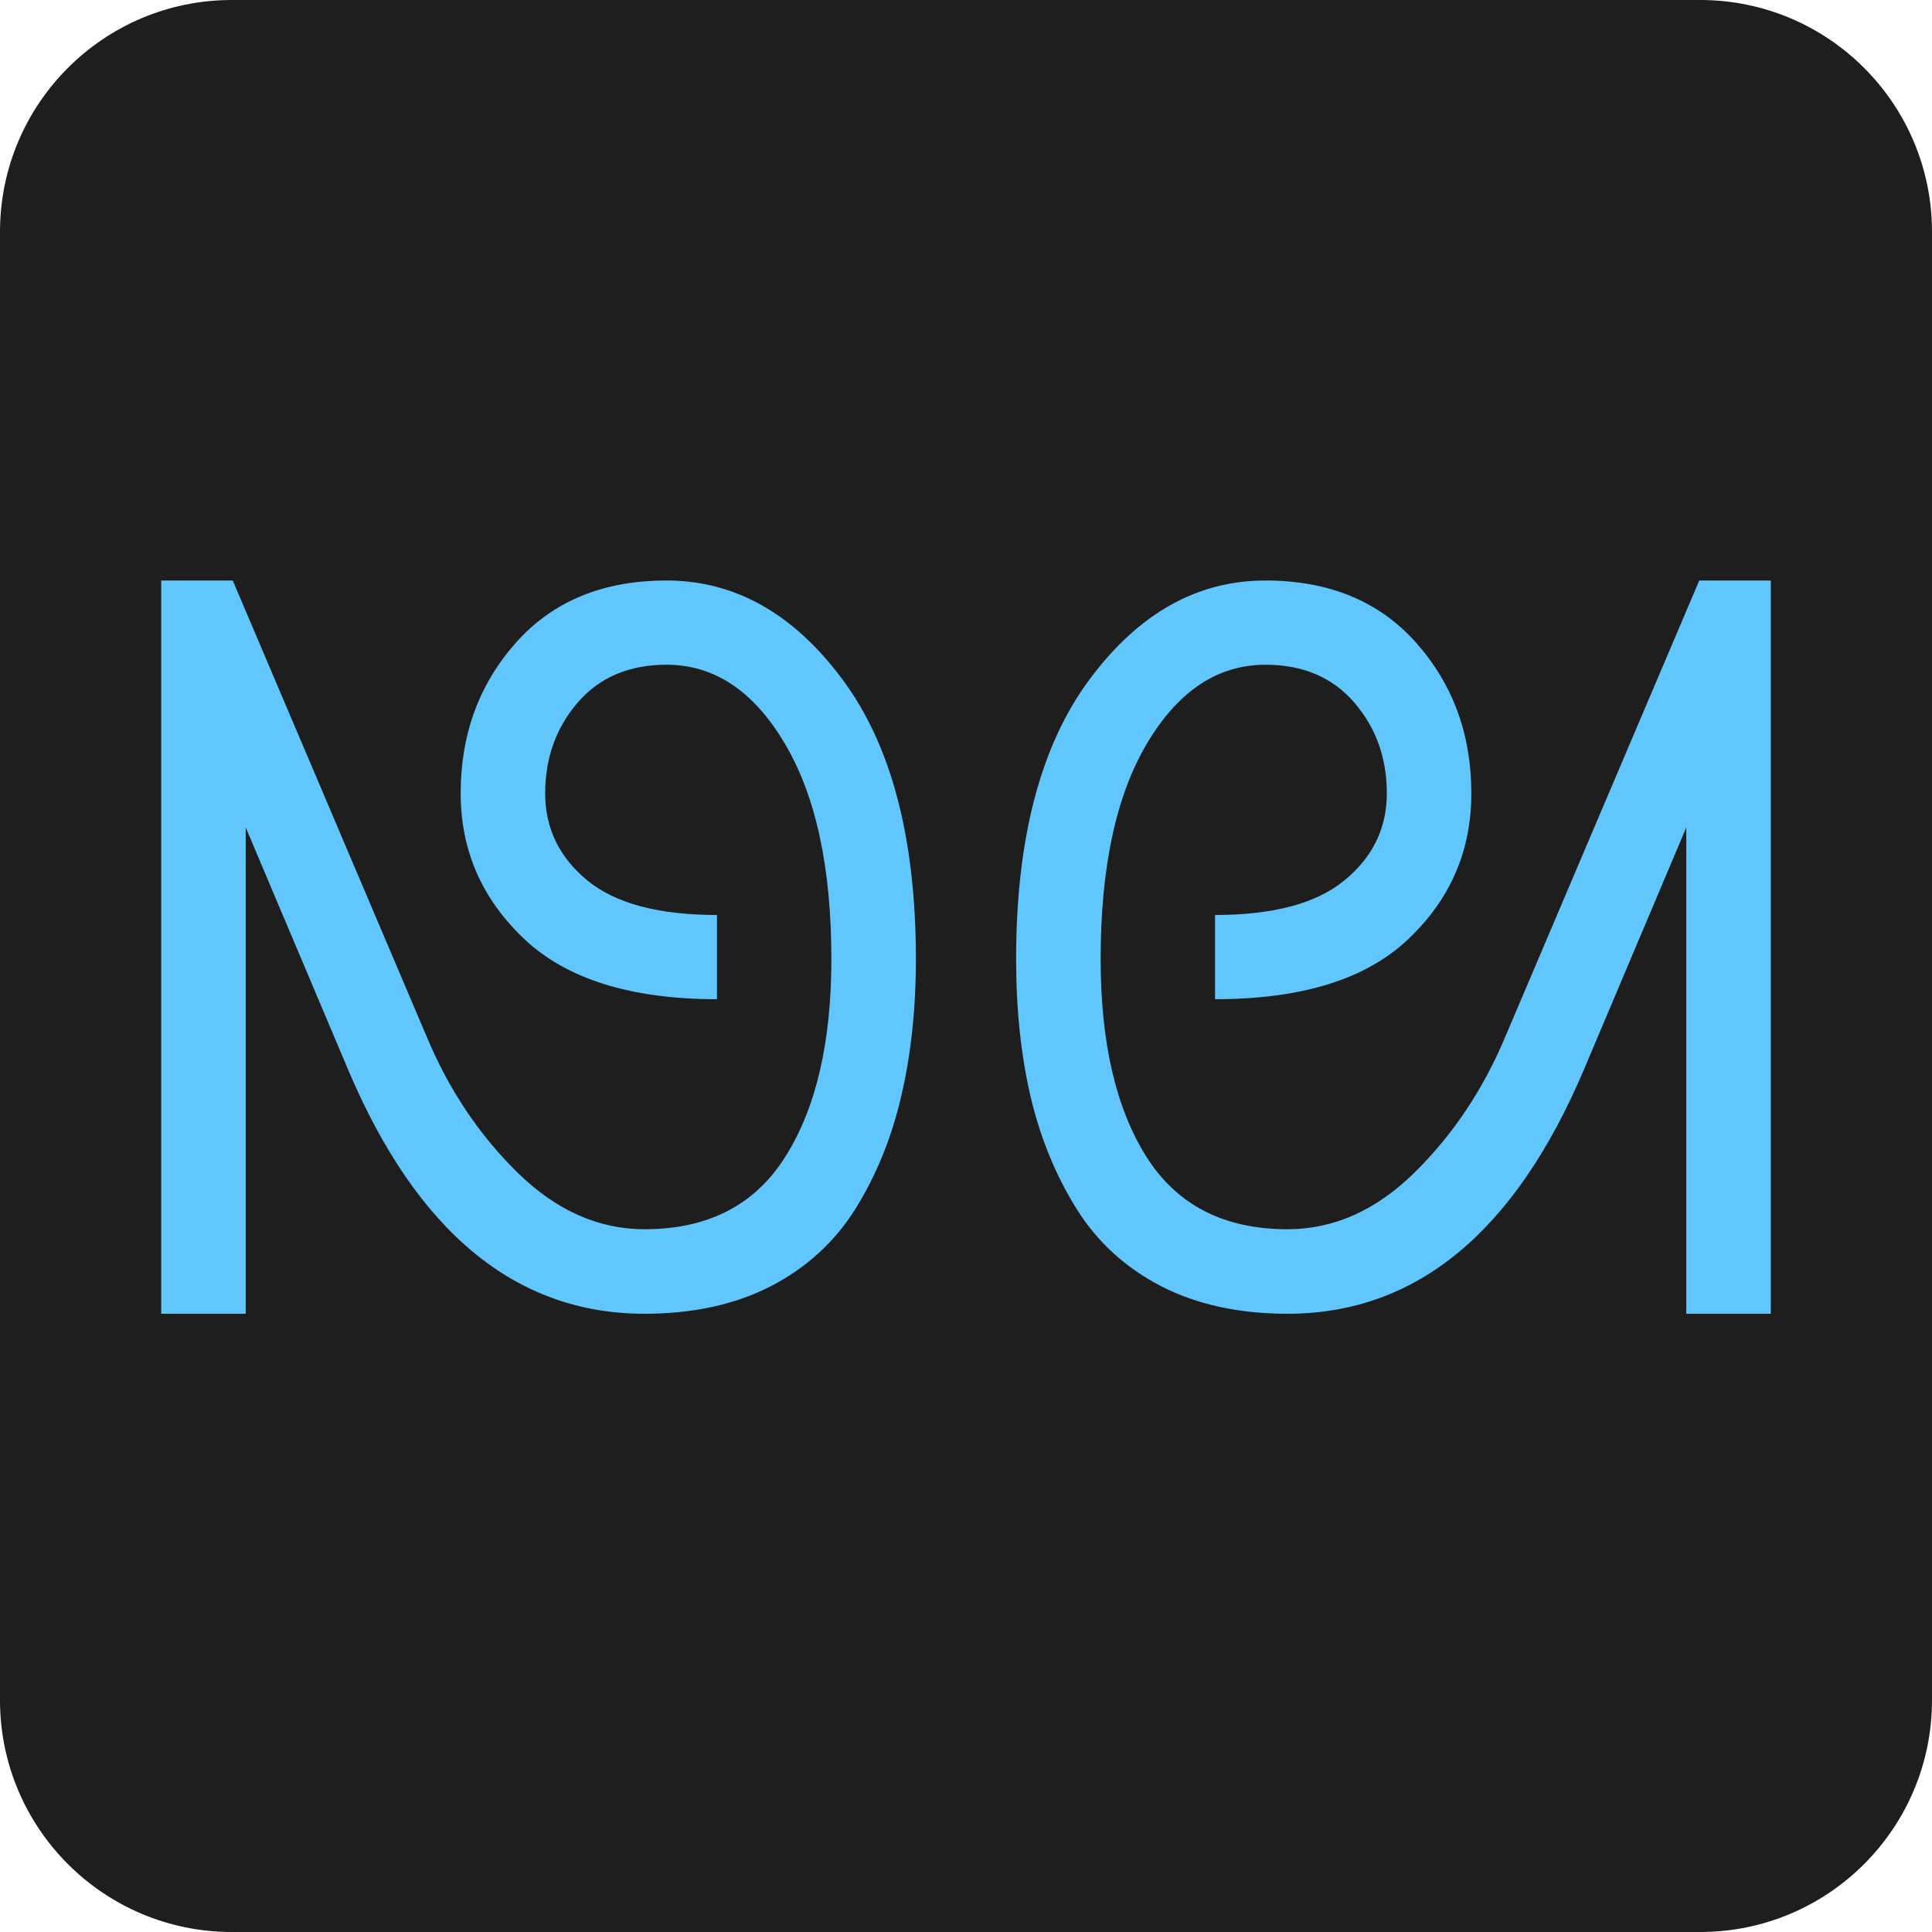
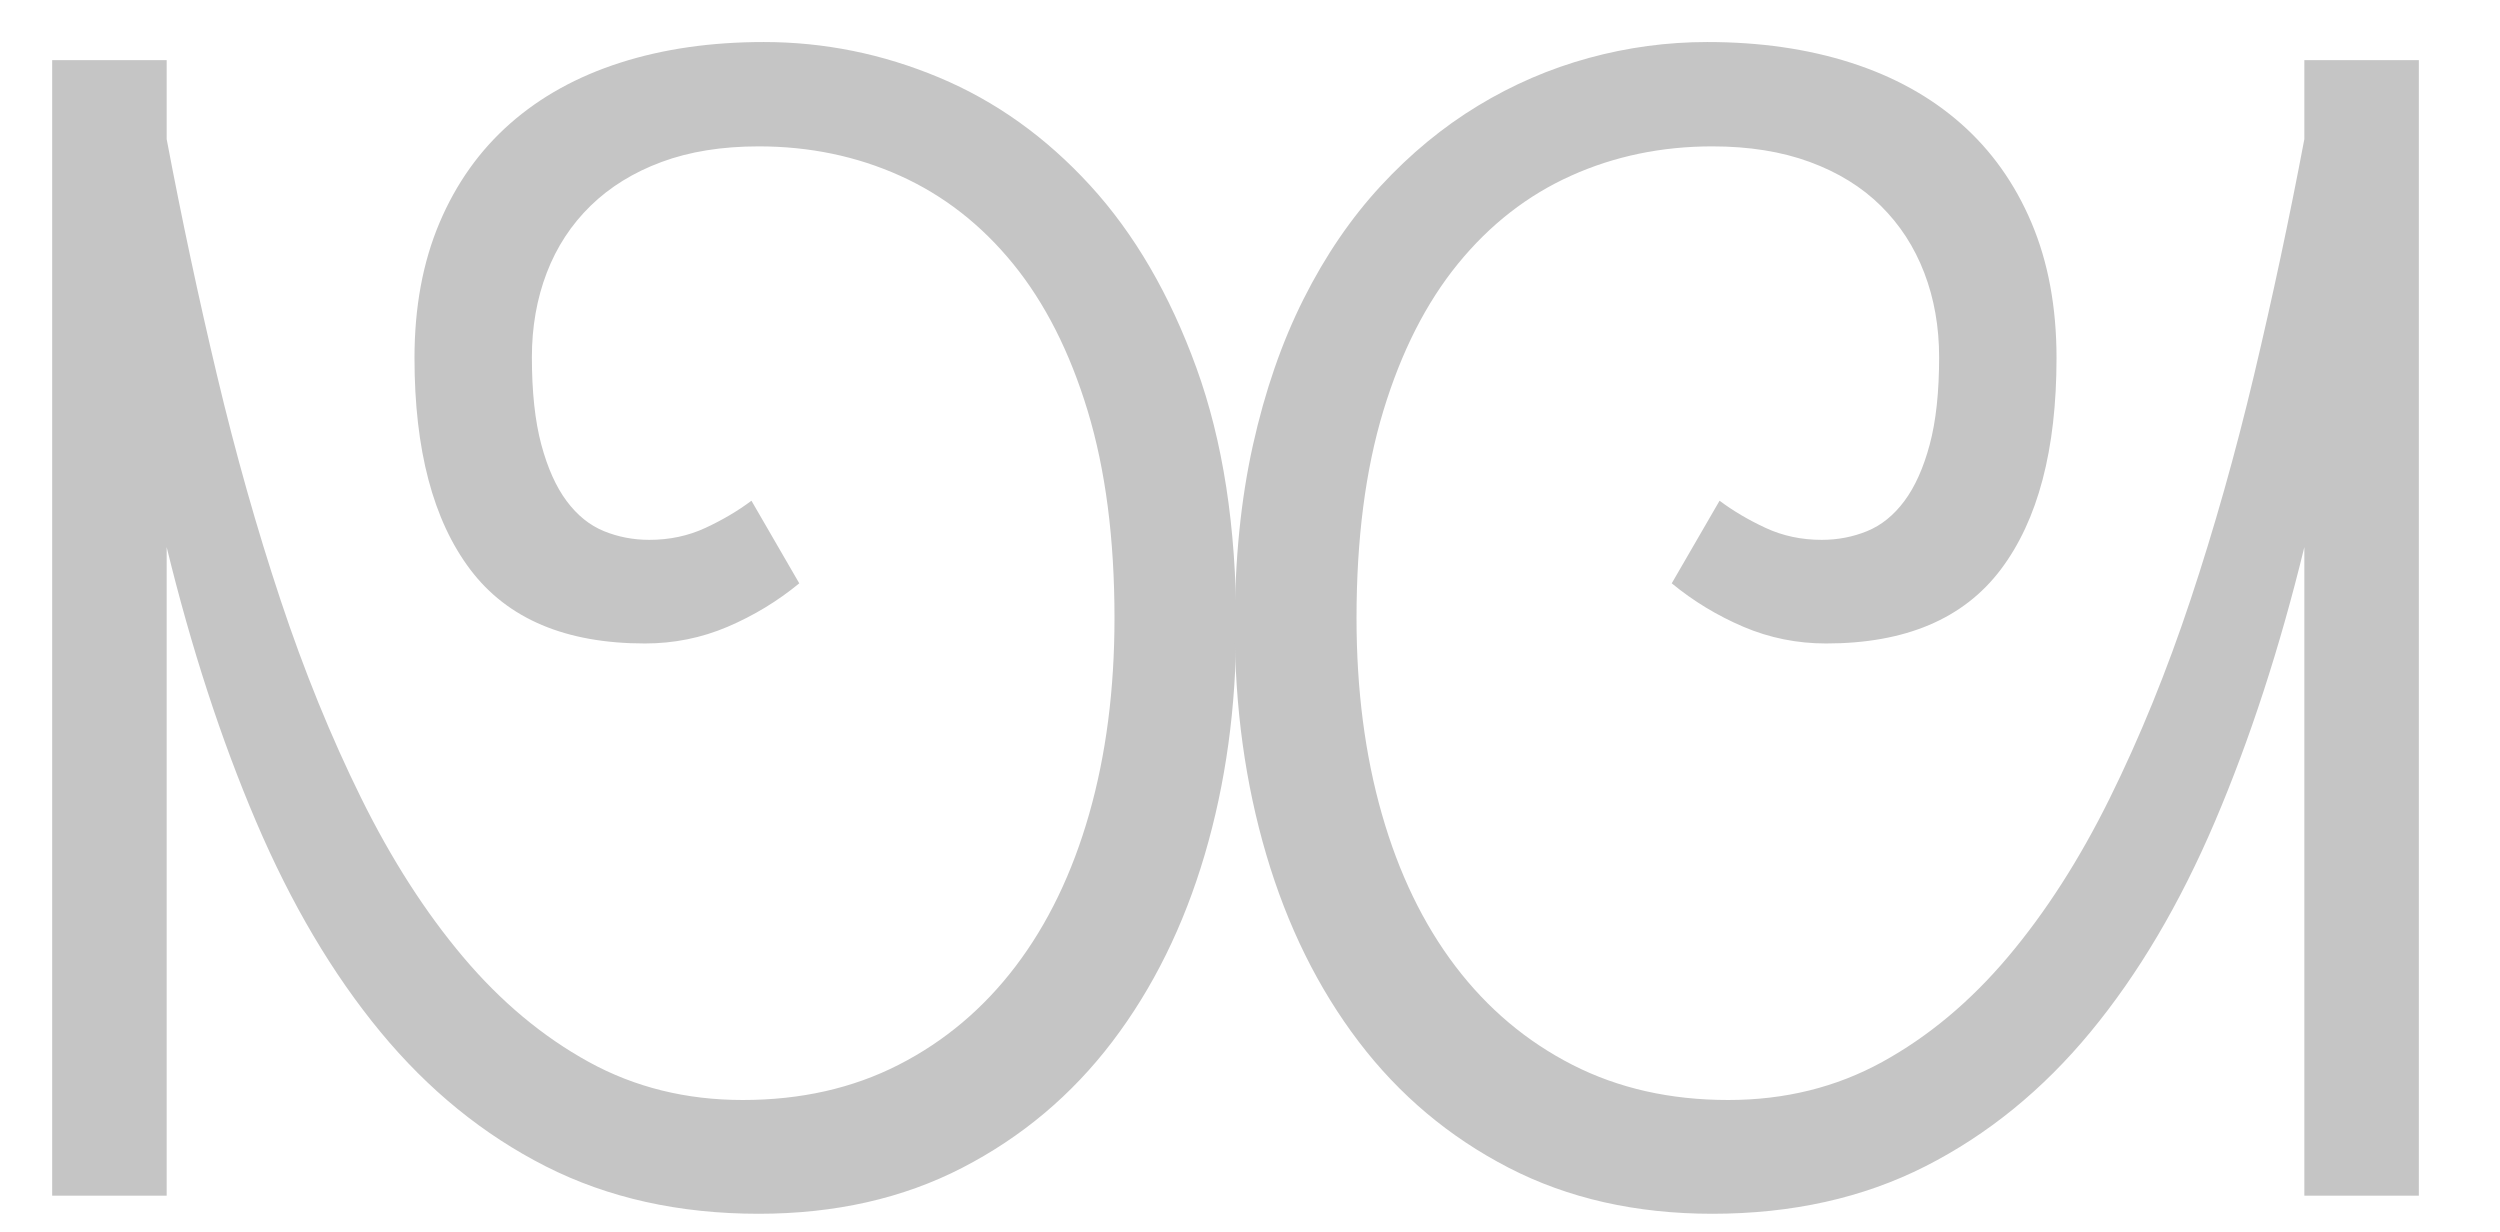
- <svg xmlns="http://www.w3.org/2000/svg" viewBox="0 0 100 100" width="100" height="100">
-   <rect width="100" height="100" rx="12" fill="#1e1e1e" />
-   <text x="50" y="68" font-family="-apple-system, BlinkMacSystemFont, 'Segoe UI', Roboto, sans-serif" font-size="52" font-weight="600" text-anchor="middle" fill="#60c6fc">ᘚᘛ</text>
+ <svg xmlns="http://www.w3.org/2000/svg" viewBox="100 0 3450 1700">
+   <g transform="translate(0,1650) scale(1,-1)">
+     <path d="M1147 -25Q982 -25 853.0 40.5Q724 106 625.0 226.0Q526 346 453.5 516.0Q381 686 330 895V0H172V1567H330V1458Q361 1294 399.5 1132.0Q438 970 487.0 822.5Q536 675 598.5 548.5Q661 422 739.0 329.5Q817 237 912.5 184.5Q1008 132 1125 132Q1245 132 1340.0 180.5Q1435 229 1501.5 316.5Q1568 404 1603.0 526.5Q1638 649 1638 797Q1638 961 1601.0 1083.0Q1564 1205 1498.0 1286.0Q1432 1367 1342.0 1407.5Q1252 1448 1147 1448Q1071 1448 1013.0 1426.5Q955 1405 915.0 1366.0Q875 1327 854.5 1273.5Q834 1220 834 1157Q834 1085 847.0 1036.5Q860 988 882.0 958.5Q904 929 933.5 917.0Q963 905 996 905Q1038 905 1073.5 921.5Q1109 938 1137 959L1203 845Q1158 808 1104.0 785.0Q1050 762 990 762Q826 762 749.0 864.0Q672 966 672 1156Q672 1261 706.5 1342.5Q741 1424 804.0 1479.5Q867 1535 956.0 1563.5Q1045 1592 1154 1592Q1279 1592 1396.0 1543.0Q1513 1494 1604.5 1394.0Q1696 1294 1751.0 1142.5Q1806 991 1806 786Q1806 618 1762.5 470.5Q1719 323 1635.0 212.5Q1551 102 1428.0 38.5Q1305 -25 1147 -25Z" fill="#C5C5C5" />
+     <g transform="translate(1700,0)">
+       <path d="M763 -25Q605 -25 482.0 38.5Q359 102 275.0 212.5Q191 323 147.5 470.5Q104 618 104 786Q104 923 129.0 1035.5Q154 1148 199.0 1237.5Q244 1327 305.5 1393.5Q367 1460 439.5 1504.0Q512 1548 592.5 1570.0Q673 1592 756 1592Q865 1592 954.0 1563.5Q1043 1535 1106.0 1479.5Q1169 1424 1203.5 1342.5Q1238 1261 1238 1156Q1238 966 1161.0 864.0Q1084 762 920 762Q860 762 806.0 785.0Q752 808 707 845L773 959Q801 938 836.5 921.5Q872 905 914 905Q947 905 976.5 917.0Q1006 929 1028.0 958.5Q1050 988 1063.0 1036.5Q1076 1085 1076 1157Q1076 1220 1055.5 1273.5Q1035 1327 995.5 1366.0Q956 1405 897.5 1426.5Q839 1448 763 1448Q658 1448 568.0 1407.5Q478 1367 412.0 1286.0Q346 1205 309.0 1083.0Q272 961 272 797Q272 649 307.0 526.5Q342 404 408.5 316.5Q475 229 570.0 180.5Q665 132 785 132Q902 132 997.5 184.5Q1093 237 1171.0 329.5Q1249 422 1311.5 548.5Q1374 675 1423.0 822.5Q1472 970 1510.5 1132.0Q1549 1294 1580 1458V1567H1738V0H1580V895Q1529 686 1456.5 516.0Q1384 346 1285.0 226.0Q1186 106 1057.0 40.5Q928 -25 763 -25Z" fill="#C5C5C5" />
+     </g>
+   </g>
</svg>
